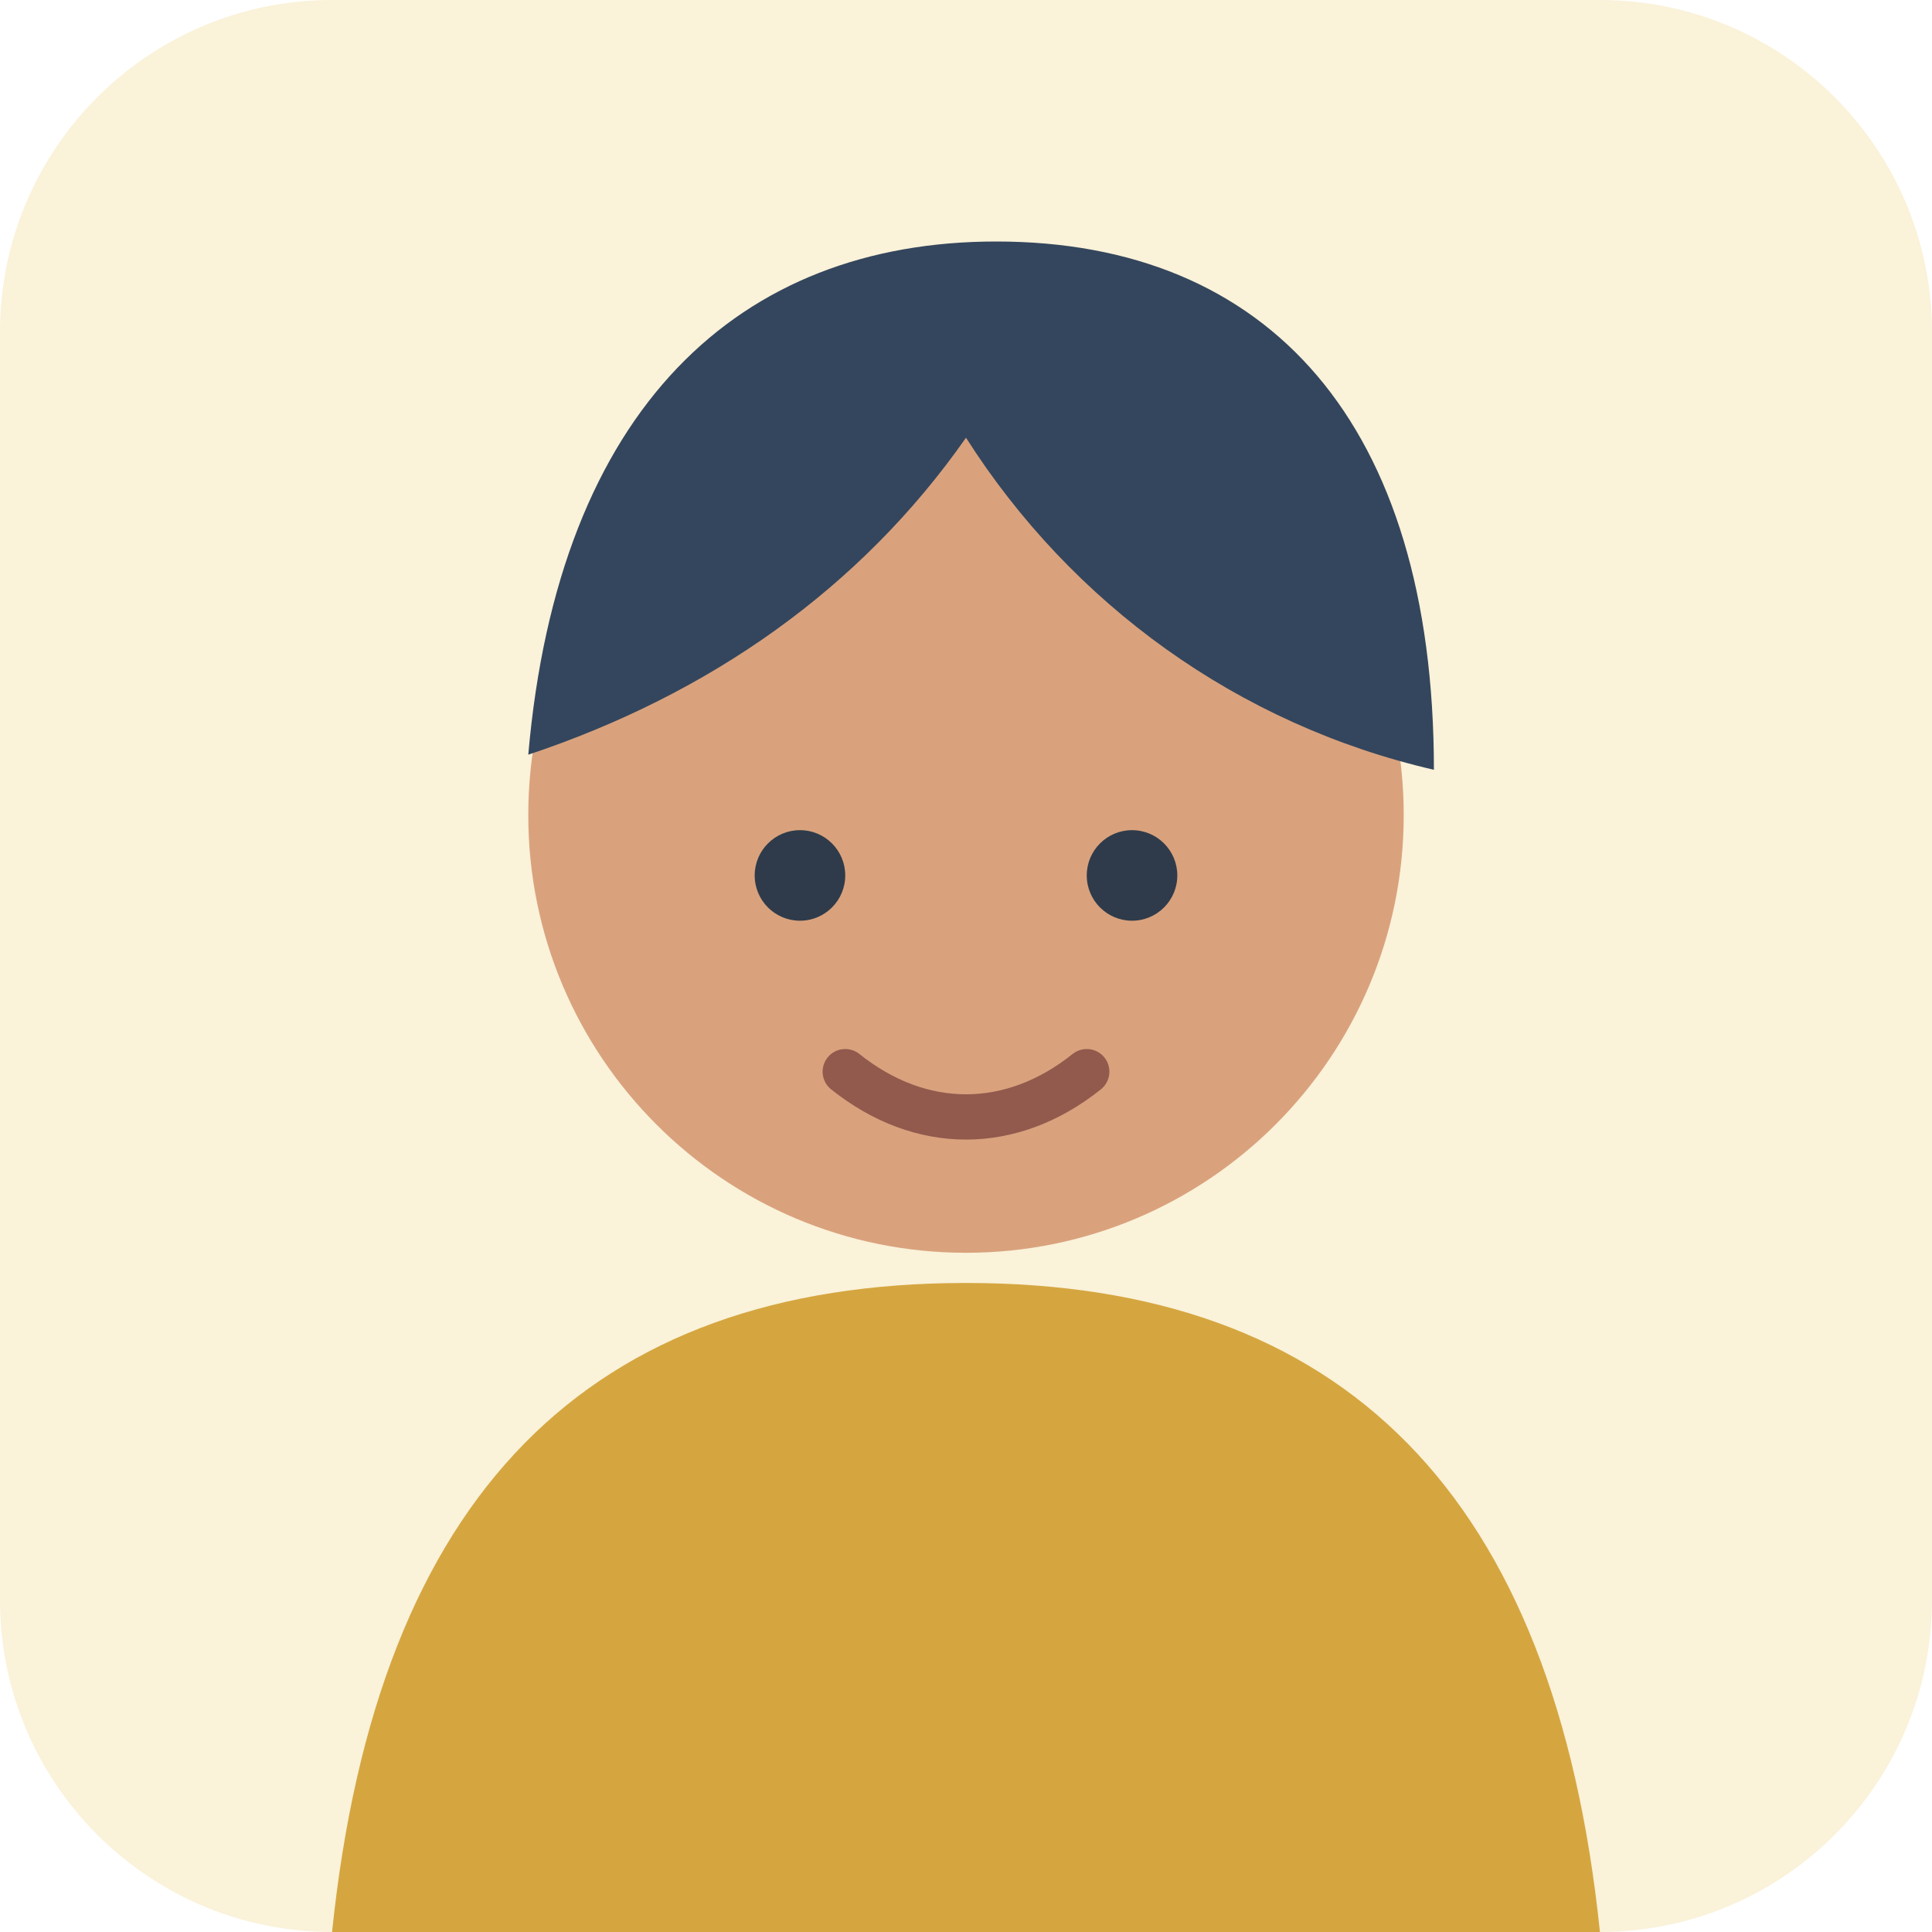
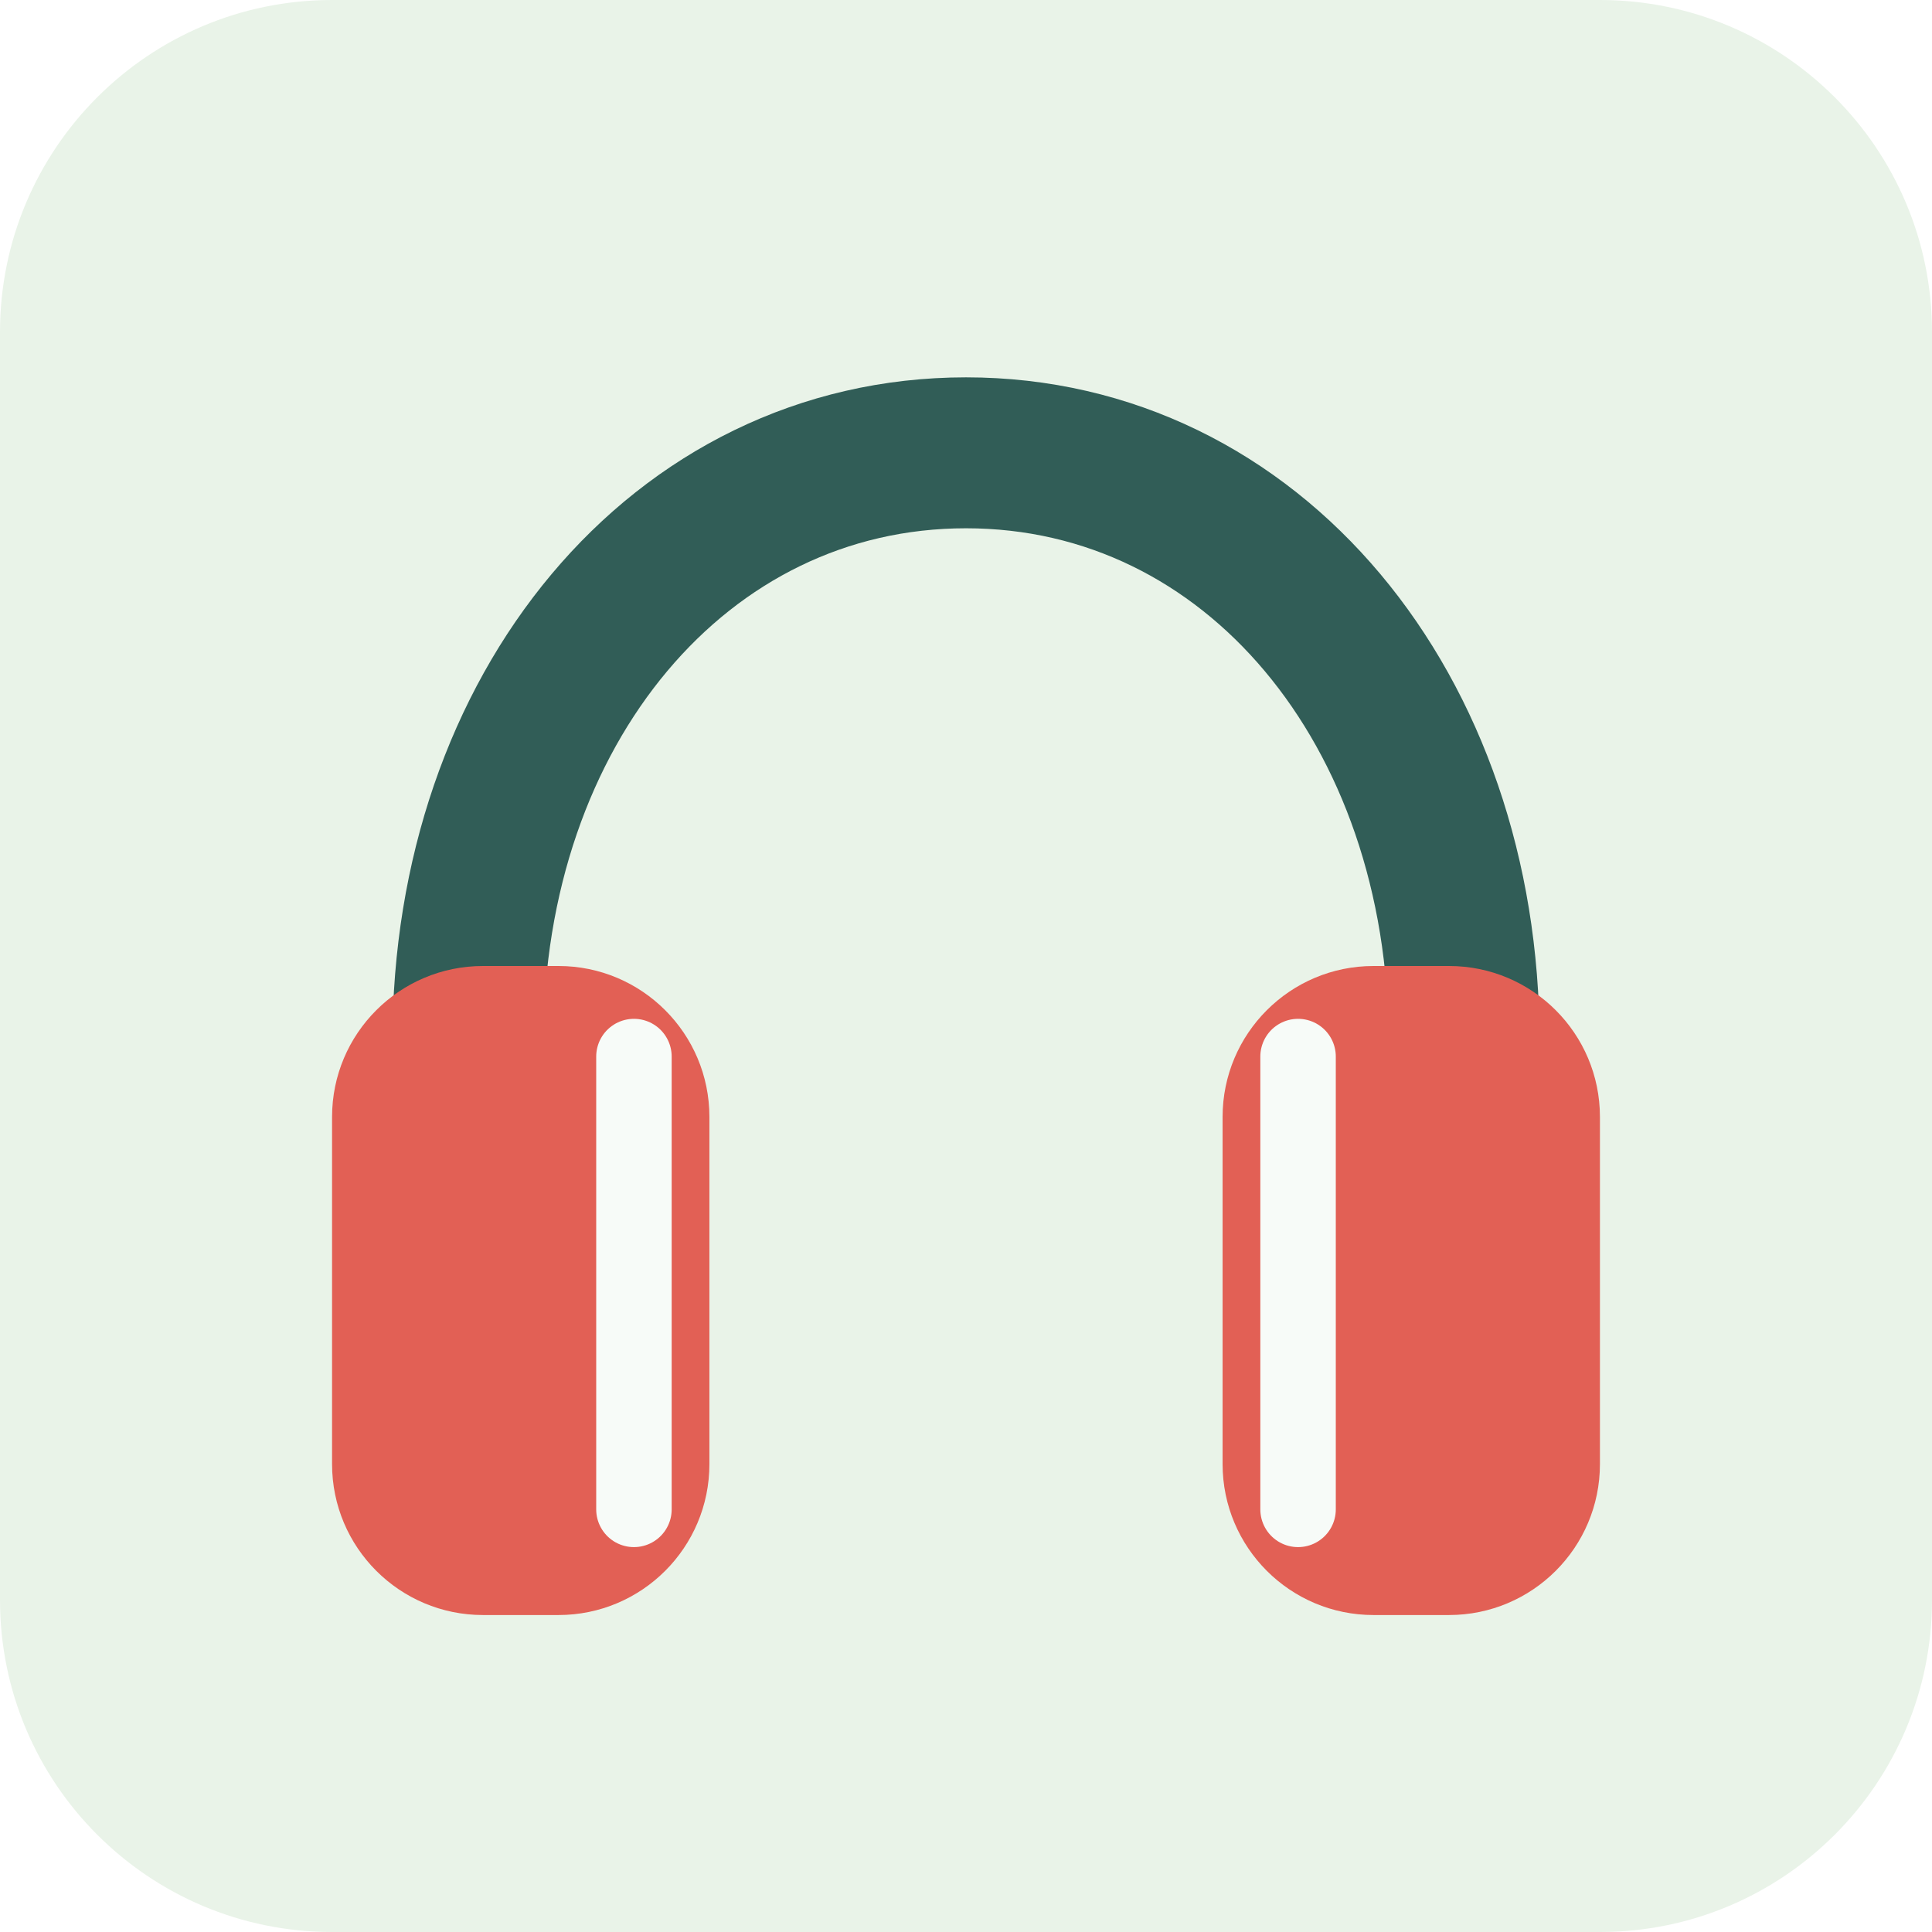
<svg xmlns="http://www.w3.org/2000/svg" viewBox="0 0 128 128">
-   <rect width="128" height="128" rx="22" fill="#faf2d9" />
-   <path d="M22 128c3-29 17-43 42-43s39 14 42 43" fill="#d5a640" />
-   <circle cx="64" cy="54" r="29" fill="#d9a27d" />
-   <path d="M35 50c2-23 14-34 31-34 18 0 29 12 29 35-13-3-24-11-31-22-7 10-17 17-29 21Z" fill="#34465d" />
-   <circle cx="53" cy="58" r="3" fill="#2f3b4a" />
-   <circle cx="75" cy="58" r="3" fill="#2f3b4a" />
-   <path d="M56 71c5 4 11 4 16 0" fill="none" stroke="#925a4d" stroke-linecap="round" stroke-width="3" />
+   <rect width="128" height="128" rx="22" fill="#e9f3e8" />
+   <path d="M31 69c0-22 14-39 33-39s33 17 33 39" fill="none" stroke="#315d57" stroke-linecap="round" stroke-width="10" />
+   <rect x="22" y="64" width="25" height="43" rx="10" fill="#e26055" />
+   <rect x="81" y="64" width="25" height="43" rx="10" fill="#e26055" />
+   <path d="M42 70v30M86 70v30" stroke="#f7fbf8" stroke-linecap="round" stroke-width="5" />
</svg>
